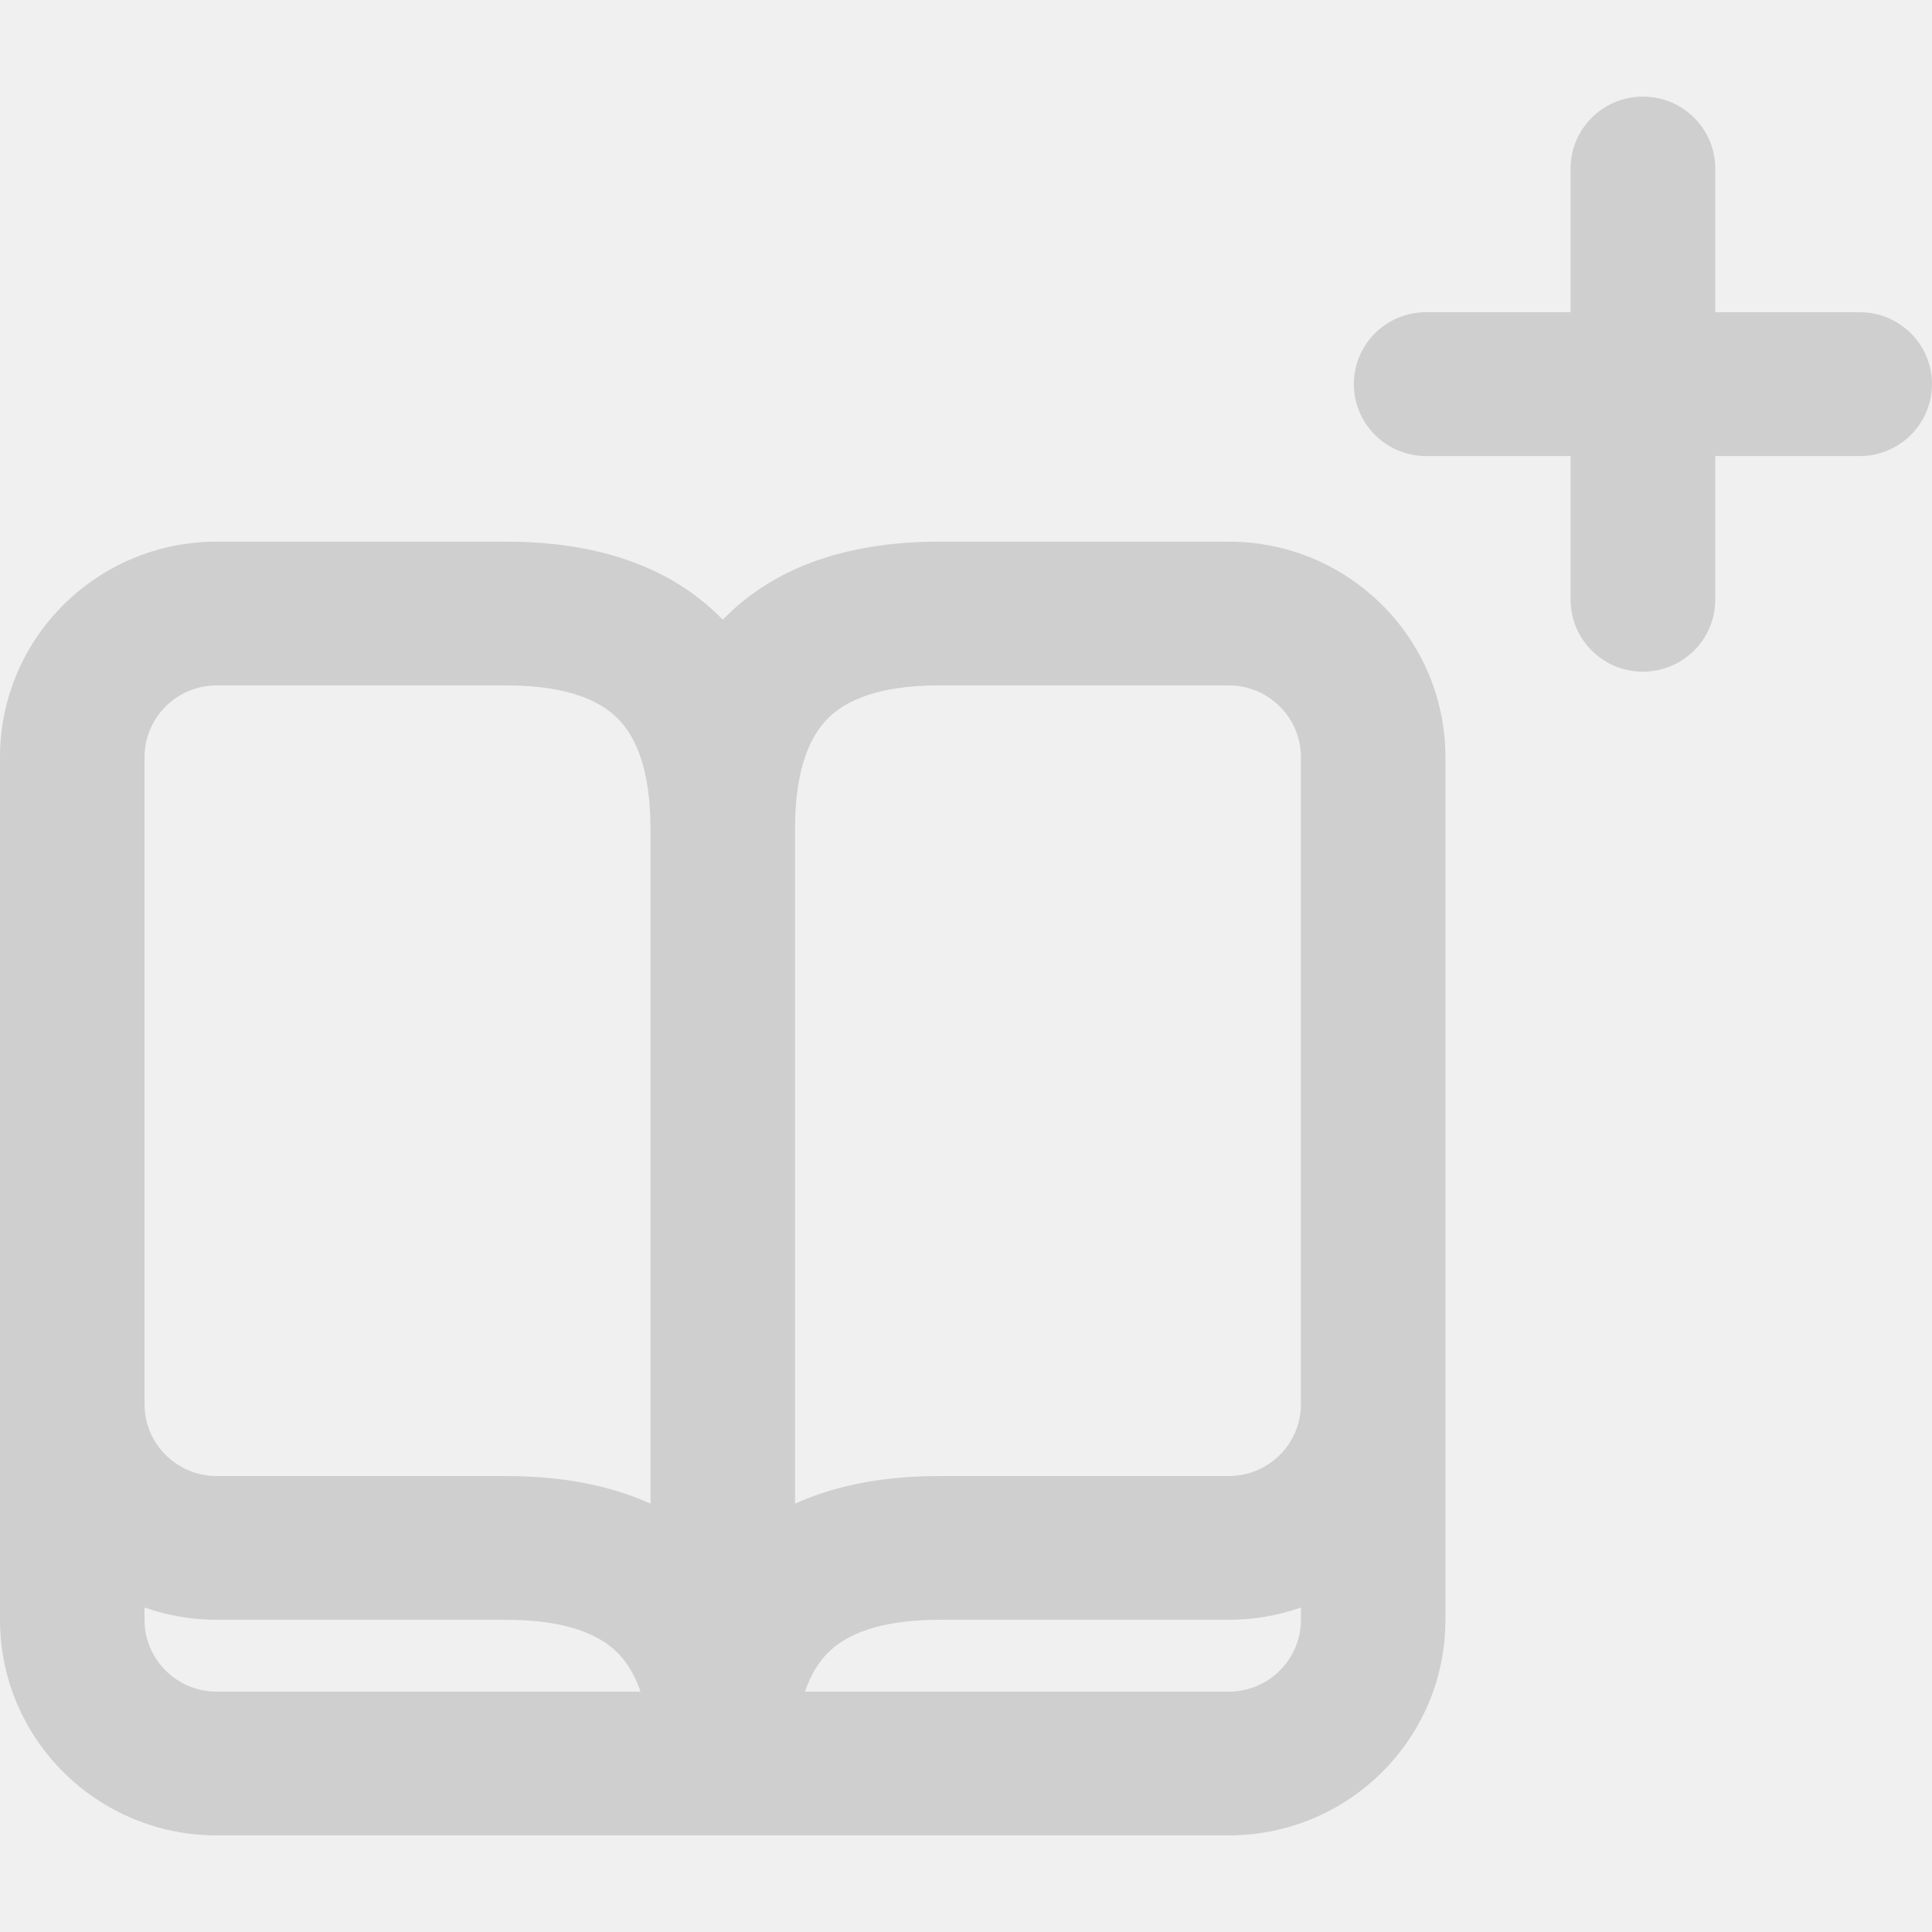
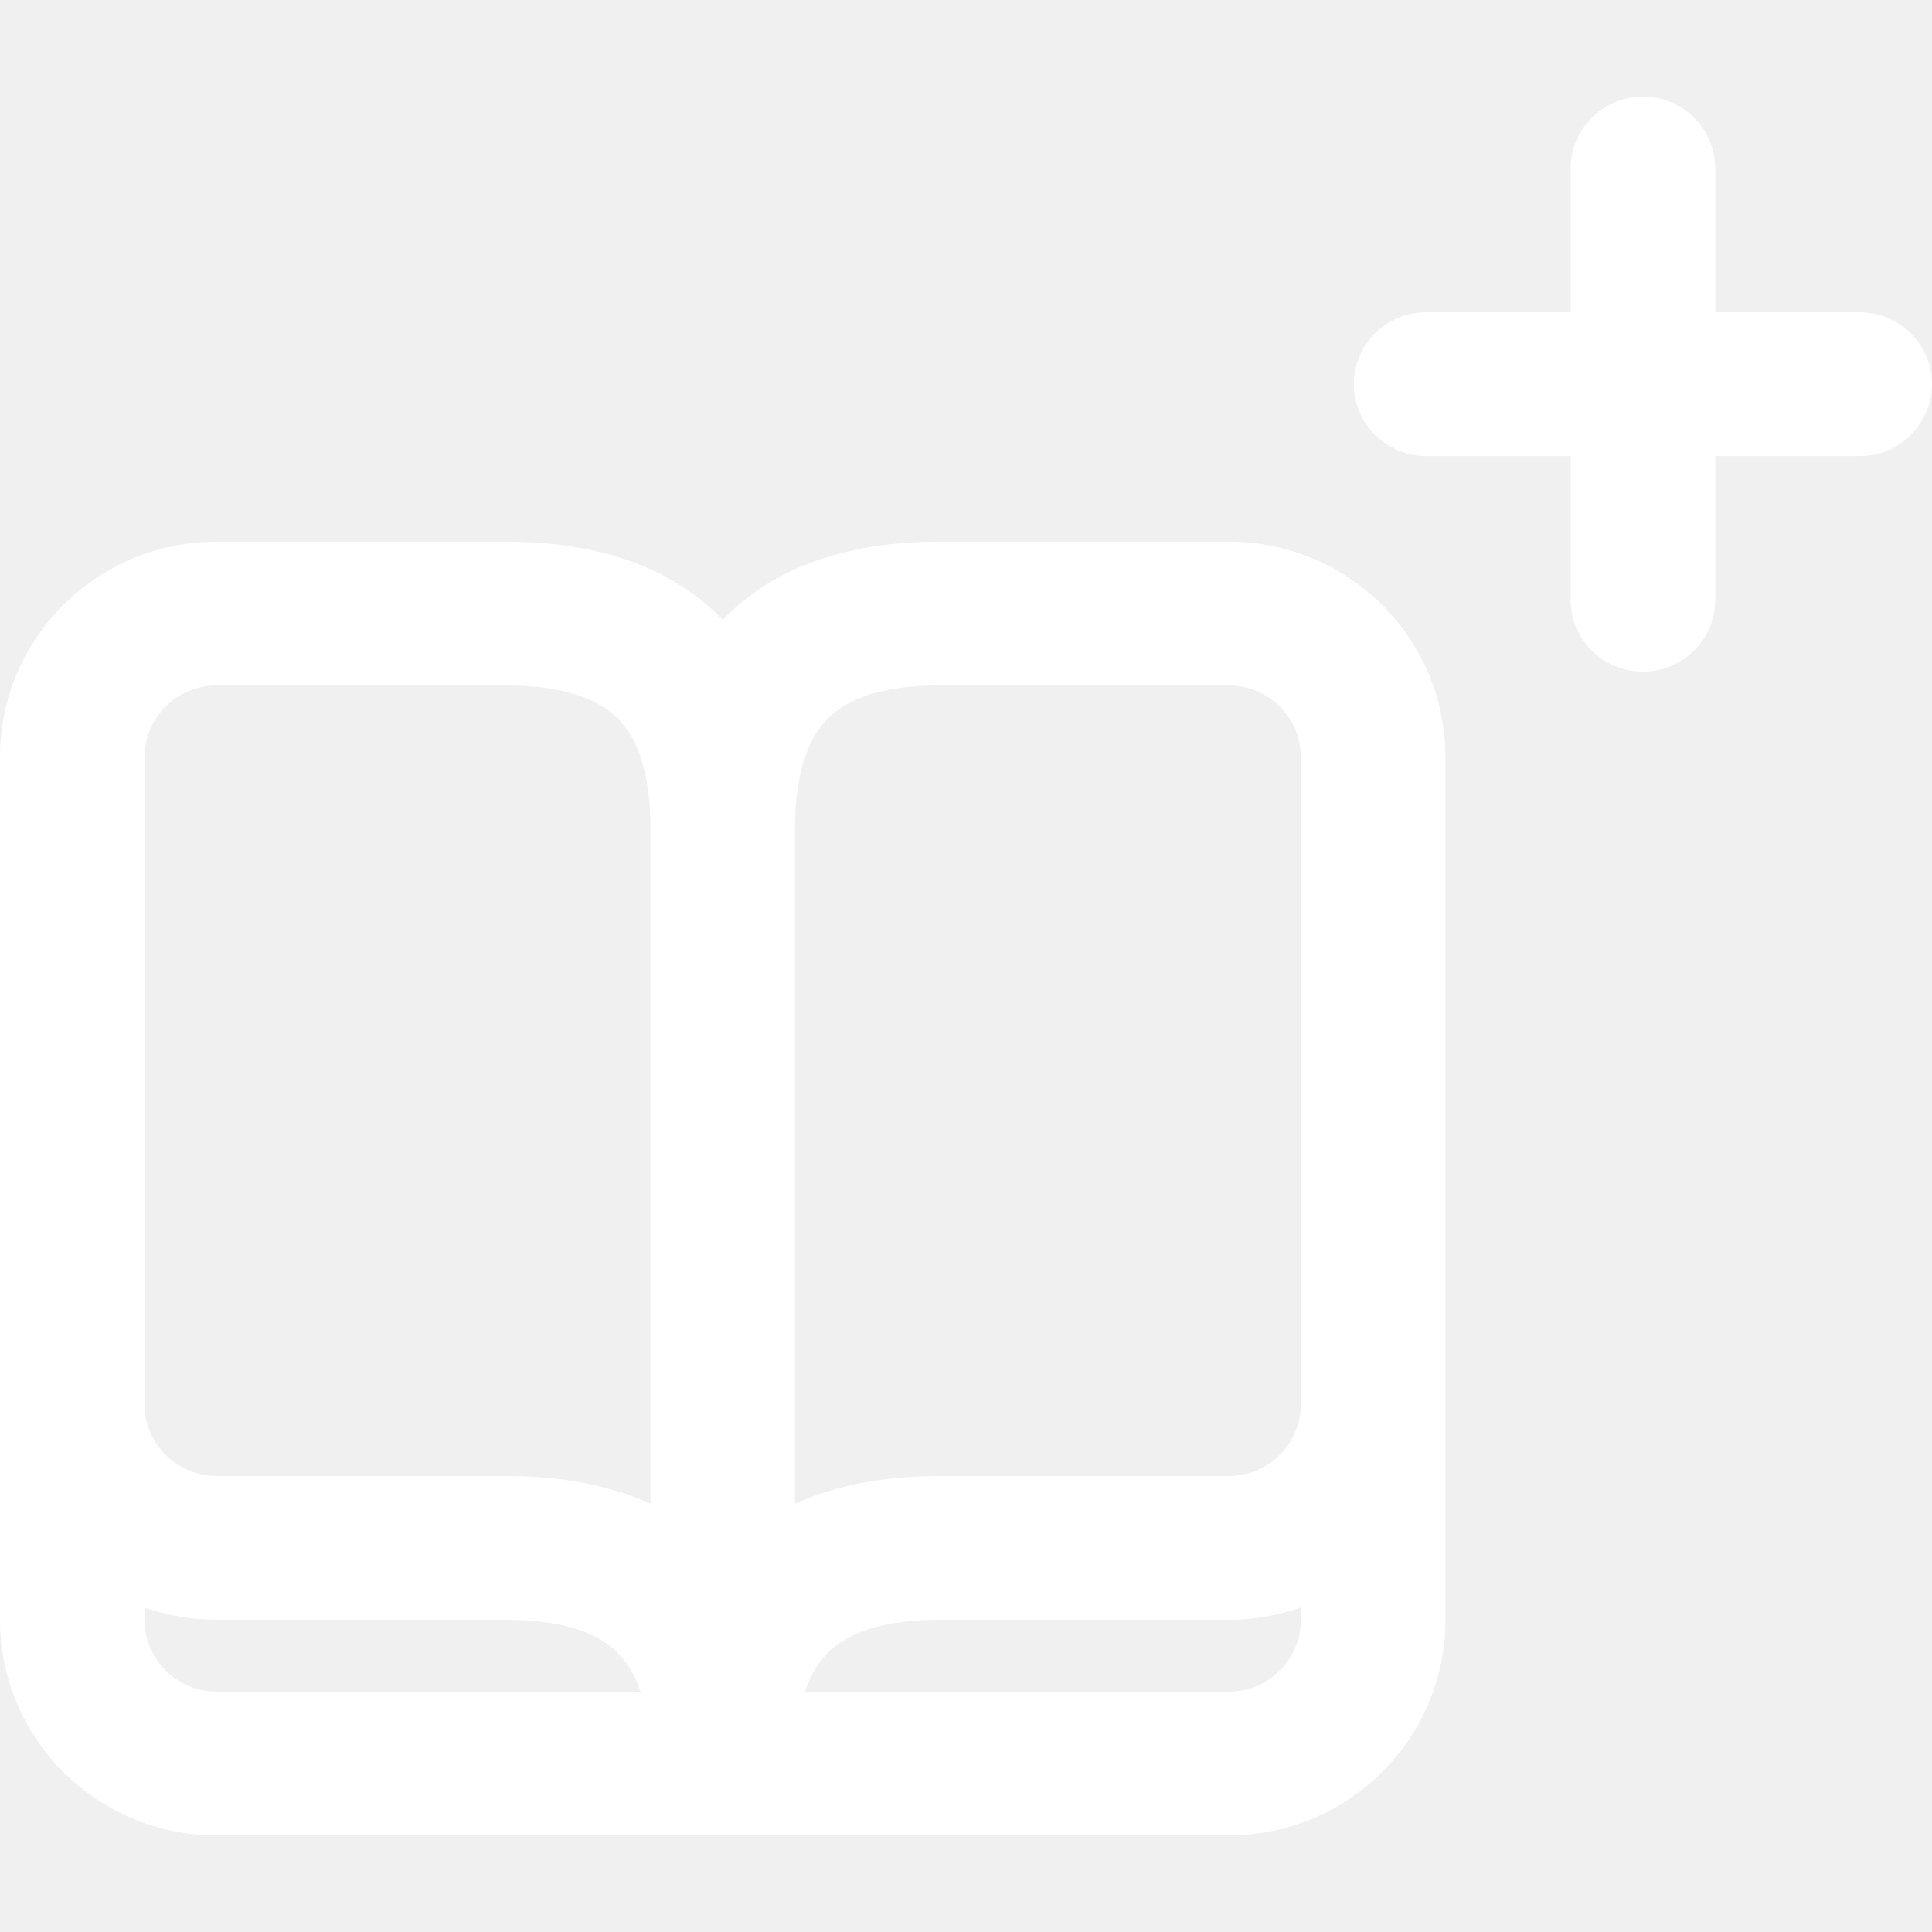
- <svg xmlns="http://www.w3.org/2000/svg" viewBox="0 0 20 20" fill="none">
-   <path fill-rule="evenodd" clip-rule="evenodd" d="M17.756 1.744C17.756 1.333 17.421 1 17.007 1C16.594 1 16.259 1.333 16.259 1.744V3.232H14.763C14.35 3.232 14.015 3.565 14.015 3.976C14.015 4.387 14.35 4.721 14.763 4.721H16.259V6.209C16.259 6.62 16.594 6.953 17.007 6.953C17.421 6.953 17.756 6.62 17.756 6.209V4.721H19.252C19.665 4.721 20 4.387 20 3.976C20 3.565 19.665 3.232 19.252 3.232H17.756V1.744ZM1.496 7.839C1.496 7.428 1.831 7.095 2.244 7.095H5.237C5.87 7.095 6.207 7.252 6.392 7.435C6.576 7.618 6.734 7.954 6.734 8.583V15.566C6.289 15.364 5.779 15.28 5.237 15.28H2.244C1.831 15.28 1.496 14.947 1.496 14.536V7.839ZM7.45 6.383C7.46 6.393 7.471 6.404 7.482 6.415C7.492 6.404 7.503 6.393 7.514 6.383C8.078 5.822 8.863 5.607 9.726 5.607H12.719C13.959 5.607 14.963 6.606 14.963 7.839V16.768C14.963 18.001 13.959 19 12.719 19H2.245C1.005 19 0 18.001 0 16.768V7.839C0 6.606 1.005 5.607 2.244 5.607H5.237C6.101 5.607 6.886 5.822 7.45 6.383ZM8.23 15.566V8.583C8.23 7.954 8.388 7.618 8.572 7.435C8.756 7.252 9.093 7.095 9.726 7.095H12.719C13.132 7.095 13.467 7.428 13.467 7.839V14.536C13.467 14.947 13.132 15.28 12.719 15.28H9.726C9.185 15.28 8.674 15.364 8.23 15.566ZM12.719 16.768C12.981 16.768 13.233 16.723 13.467 16.641V16.768C13.467 17.179 13.132 17.512 12.719 17.512H8.333C8.395 17.328 8.48 17.2 8.572 17.108C8.756 16.925 9.093 16.768 9.726 16.768H12.719ZM6.392 17.108C6.483 17.2 6.568 17.328 6.631 17.512H2.245C1.831 17.512 1.496 17.179 1.496 16.768V16.641C1.73 16.723 1.982 16.768 2.244 16.768H5.237C5.87 16.768 6.207 16.925 6.392 17.108Z" fill="#CFCFCF" />
+ <svg xmlns="http://www.w3.org/2000/svg" viewBox="0 0 20 20" fill="#FFFFFF">
+   <path fill-rule="evenodd" clip-rule="evenodd" d="M17.756 1.744C17.756 1.333 17.421 1 17.007 1C16.594 1 16.259 1.333 16.259 1.744V3.232H14.763C14.35 3.232 14.015 3.565 14.015 3.976C14.015 4.387 14.35 4.721 14.763 4.721H16.259V6.209C16.259 6.62 16.594 6.953 17.007 6.953C17.421 6.953 17.756 6.62 17.756 6.209V4.721H19.252C19.665 4.721 20 4.387 20 3.976C20 3.565 19.665 3.232 19.252 3.232H17.756V1.744ZM1.496 7.839C1.496 7.428 1.831 7.095 2.244 7.095H5.237C5.87 7.095 6.207 7.252 6.392 7.435C6.576 7.618 6.734 7.954 6.734 8.583V15.566C6.289 15.364 5.779 15.28 5.237 15.28H2.244C1.831 15.28 1.496 14.947 1.496 14.536V7.839ZM7.45 6.383C7.46 6.393 7.471 6.404 7.482 6.415C7.492 6.404 7.503 6.393 7.514 6.383C8.078 5.822 8.863 5.607 9.726 5.607H12.719C13.959 5.607 14.963 6.606 14.963 7.839V16.768C14.963 18.001 13.959 19 12.719 19H2.245C1.005 19 0 18.001 0 16.768V7.839C0 6.606 1.005 5.607 2.244 5.607H5.237C6.101 5.607 6.886 5.822 7.45 6.383ZM8.23 15.566V8.583C8.23 7.954 8.388 7.618 8.572 7.435C8.756 7.252 9.093 7.095 9.726 7.095H12.719C13.132 7.095 13.467 7.428 13.467 7.839V14.536C13.467 14.947 13.132 15.28 12.719 15.28H9.726C9.185 15.28 8.674 15.364 8.23 15.566ZM12.719 16.768C12.981 16.768 13.233 16.723 13.467 16.641V16.768C13.467 17.179 13.132 17.512 12.719 17.512H8.333C8.395 17.328 8.48 17.2 8.572 17.108C8.756 16.925 9.093 16.768 9.726 16.768H12.719ZM6.392 17.108C6.483 17.2 6.568 17.328 6.631 17.512H2.245C1.831 17.512 1.496 17.179 1.496 16.768V16.641C1.73 16.723 1.982 16.768 2.244 16.768H5.237C5.87 16.768 6.207 16.925 6.392 17.108Z" fill="#FFFFFF" />
</svg>
